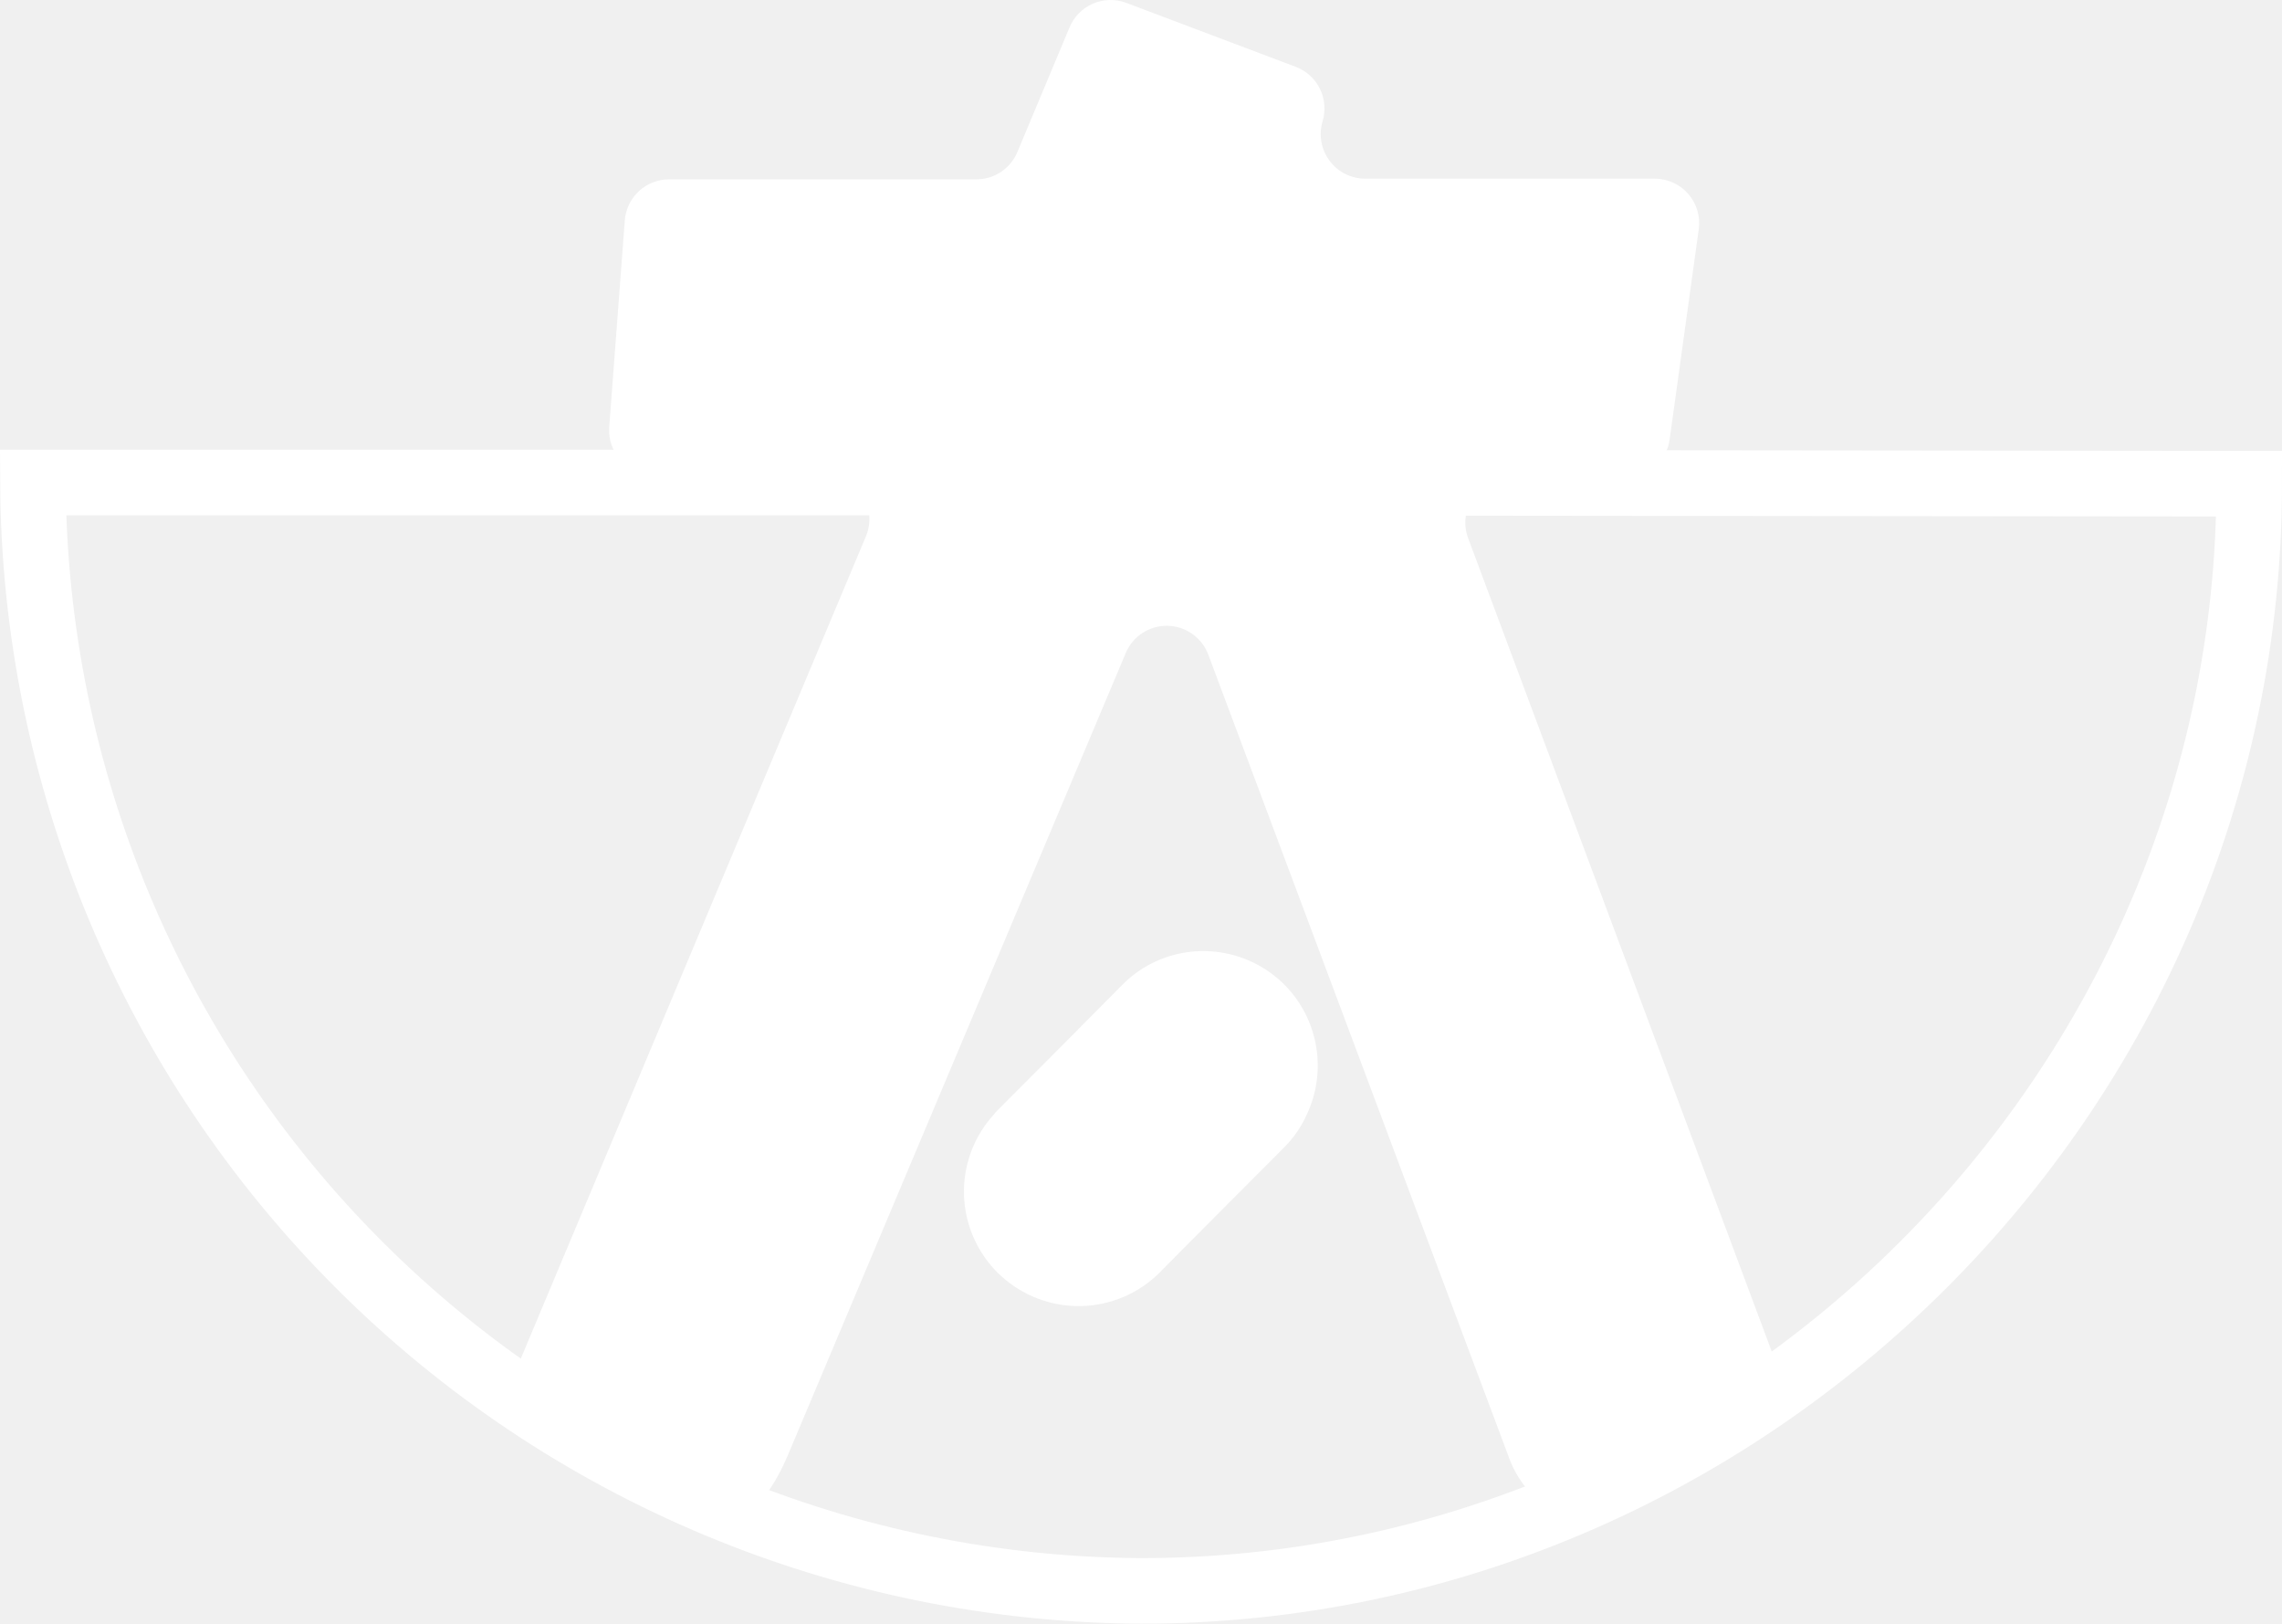
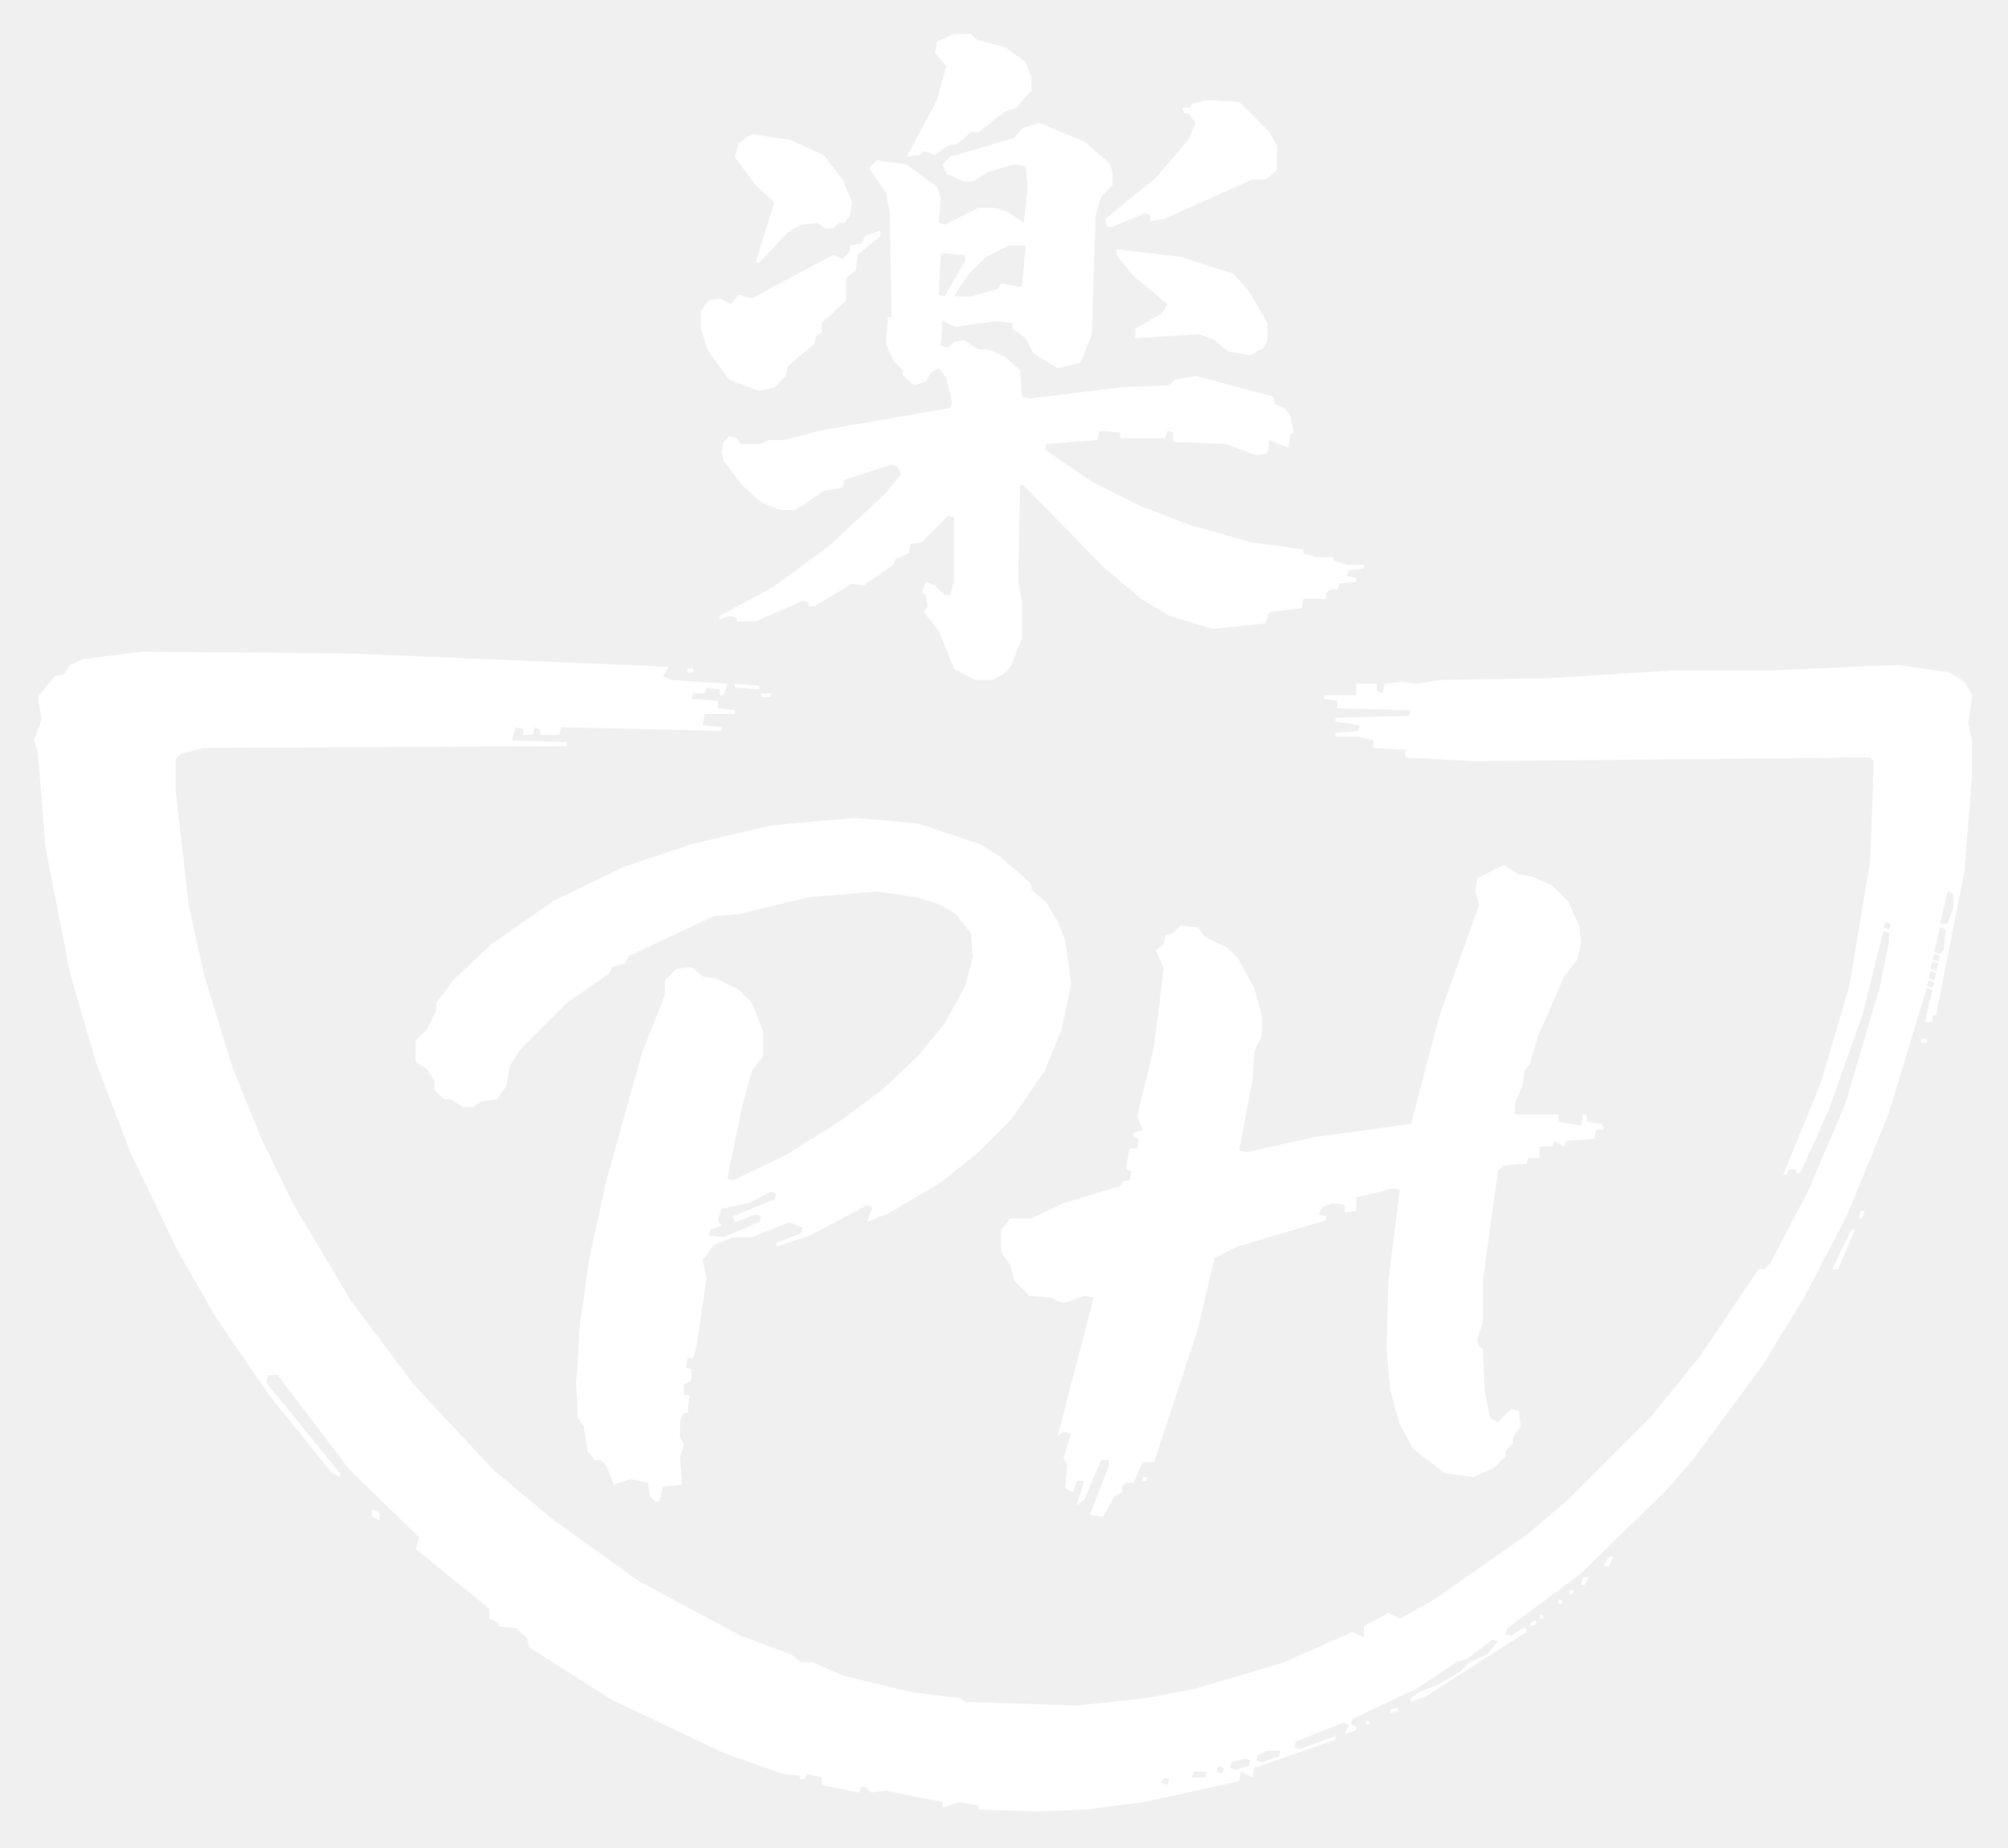
- <svg xmlns="http://www.w3.org/2000/svg" preserveAspectRatio="none" overflow="visible" style="display: block;" width="83.26" height="59.236" viewBox="0 0 83.26 59.236" fill="none">
-   <g id="Group 42">
-     <path id="Vector" d="M41.636 17.606L82.064 17.647C82.064 39.811 63.8 58.04 41.636 58.04C30.928 57.989 20.672 53.713 13.1 46.141C5.528 38.569 1.252 28.314 1.202 17.606H41.636Z" stroke="white" stroke-width="2.392" stroke-miterlimit="10" />
-     <path id="Vector_2" d="M42.556 46.175L42.311 46.426C41.548 47.188 40.522 47.625 39.445 47.649C38.367 47.672 37.323 47.279 36.528 46.552C36.444 46.479 36.364 46.401 36.289 46.319C35.552 45.525 35.151 44.477 35.17 43.394C35.191 42.382 35.577 41.411 36.259 40.661C36.297 40.611 36.339 40.563 36.384 40.518L38.693 38.203L40.947 35.931C41.397 35.473 41.948 35.127 42.556 34.92C43.327 34.658 44.157 34.627 44.945 34.83C45.733 35.033 46.445 35.461 46.994 36.062C47.549 36.675 47.91 37.437 48.033 38.255C48.155 39.072 48.033 39.907 47.681 40.655C47.484 41.101 47.206 41.507 46.862 41.851L44.59 44.13L42.556 46.175Z" fill="white" />
-     <path id="Vector_3" d="M41.085 0.102L47.28 2.44C47.664 2.586 47.978 2.872 48.159 3.241C48.34 3.609 48.374 4.033 48.255 4.426V4.426C48.182 4.668 48.168 4.924 48.211 5.174C48.255 5.423 48.357 5.659 48.508 5.862C48.659 6.065 48.855 6.231 49.081 6.345C49.307 6.459 49.557 6.518 49.81 6.519H60.372C60.603 6.518 60.833 6.568 61.044 6.663C61.255 6.759 61.443 6.899 61.596 7.073C61.748 7.248 61.861 7.453 61.928 7.675C61.994 7.897 62.012 8.131 61.98 8.361L60.916 16.046C60.861 16.433 60.669 16.787 60.375 17.044C60.081 17.301 59.704 17.443 59.313 17.445H55.079C54.818 17.446 54.56 17.51 54.329 17.632C54.098 17.753 53.899 17.929 53.751 18.144C53.602 18.359 53.508 18.607 53.475 18.866C53.443 19.126 53.474 19.389 53.566 19.634L64.827 49.8C64.902 50.003 64.936 50.219 64.926 50.435C64.917 50.652 64.864 50.864 64.772 51.06C64.679 51.256 64.549 51.432 64.388 51.577C64.227 51.722 64.039 51.833 63.834 51.905L57.064 54.925C56.233 55.206 55.384 54.064 55.079 53.238L44.075 23.856C43.958 23.559 43.755 23.303 43.492 23.12C43.23 22.938 42.919 22.837 42.6 22.831C42.28 22.824 41.966 22.913 41.696 23.084C41.426 23.256 41.214 23.504 41.085 23.797L28.741 53.101C28.418 53.866 27.599 55.427 26.803 55.188L19.944 51.941C19.726 51.875 19.525 51.764 19.353 51.615C19.181 51.466 19.042 51.283 18.946 51.077C18.849 50.871 18.797 50.647 18.793 50.42C18.789 50.193 18.832 49.967 18.921 49.758L31.593 19.568C31.697 19.322 31.738 19.055 31.713 18.789C31.688 18.523 31.598 18.268 31.451 18.046C31.303 17.823 31.103 17.64 30.869 17.514C30.634 17.387 30.371 17.32 30.104 17.32H23.837C23.614 17.32 23.394 17.273 23.19 17.184C22.986 17.095 22.803 16.964 22.652 16.801C22.501 16.637 22.386 16.445 22.312 16.234C22.239 16.024 22.211 15.801 22.228 15.579L22.796 8.044C22.826 7.636 23.01 7.255 23.309 6.976C23.608 6.698 24.002 6.543 24.411 6.543H35.624C35.944 6.543 36.258 6.449 36.524 6.271C36.79 6.093 36.997 5.84 37.12 5.544L39.015 1.017C39.173 0.625 39.477 0.309 39.864 0.138C40.25 -0.032 40.688 -0.046 41.085 0.102V0.102Z" fill="white" />
+ <svg xmlns="http://www.w3.org/2000/svg" viewBox="0 0 1063 978">
+   <g fill="white" fill-rule="evenodd">
+     <path d="M 723 911 L 723 913 L 725 913 L 725 911 Z M 740 904 L 736 905 L 736 907 L 740 906 Z M 810 859 L 810 861 L 813 860 L 813 858 Z M 815 855 L 815 857 L 817 857 L 817 855 Z M 825 847 L 825 849 L 827 849 L 827 847 Z M 831 842 L 831 844 L 833 844 L 833 842 Z M 841 835 L 838 835 L 837 839 L 839 839 Z M 854 824 L 852 824 L 849 829 L 852 829 Z M 197 799 L 197 803 L 201 805 L 201 801 Z M 605 782 L 605 784 L 607 784 L 607 782 Z M 982 651 L 980 651 L 970 672 L 973 672 Z M 987 641 L 985 641 L 984 645 L 986 645 Z M 1017 550 L 1017 552 L 1020 552 L 1020 550 Z M 822 469 L 811 464 L 804 463 L 796 458 L 782 465 L 781 472 L 783 479 L 762 538 L 747 595 L 696 602 L 660 610 L 656 609 L 663 572 L 664 557 L 668 548 L 668 538 L 664 523 L 655 507 L 650 502 L 638 496 L 634 491 L 625 490 L 621 494 L 617 495 L 616 500 L 612 503 L 616 513 L 611 554 L 602 591 L 605 598 L 600 600 L 600 602 L 603 603 L 602 608 L 598 608 L 596 619 L 599 620 L 598 625 L 595 625 L 593 628 L 563 637 L 546 645 L 535 645 L 530 651 L 530 663 L 535 670 L 537 678 L 545 686 L 556 687 L 563 690 L 574 686 L 579 687 L 560 760 L 563 758 L 567 759 L 563 772 L 565 775 L 564 788 L 568 790 L 570 784 L 574 784 L 570 797 L 574 794 L 583 773 L 587 773 L 587 776 L 577 802 L 584 803 L 590 792 L 594 790 L 594 787 L 596 785 L 600 785 L 605 774 L 611 774 L 634 704 L 643 666 L 655 660 L 702 646 L 702 644 L 698 643 L 700 639 L 706 637 L 712 638 L 712 642 L 718 641 L 718 634 L 738 629 L 741 630 L 735 678 L 734 714 L 736 736 L 741 754 L 748 767 L 765 780 L 780 782 L 791 777 L 797 771 L 797 768 L 801 764 L 801 761 L 805 755 L 804 747 L 800 746 L 793 753 L 789 751 L 786 737 L 785 714 L 783 713 L 782 709 L 785 700 L 785 678 L 793 620 L 796 617 L 808 616 L 809 613 L 815 613 L 815 607 L 822 607 L 823 604 L 828 607 L 829 604 L 844 603 L 845 598 L 849 598 L 848 595 L 840 594 L 840 590 L 838 590 L 837 596 L 825 594 L 825 590 L 802 590 L 802 584 L 806 575 L 807 567 L 810 563 L 814 549 L 828 517 L 835 508 L 837 499 L 836 490 L 830 477 Z M 519 447 L 486 436 L 453 433 L 408 437 L 366 447 L 330 459 L 293 477 L 260 500 L 240 519 L 231 531 L 231 535 L 226 545 L 220 551 L 220 562 L 226 566 L 230 572 L 230 577 L 235 582 L 239 582 L 245 586 L 250 586 L 255 583 L 263 582 L 268 575 L 270 564 L 276 555 L 300 531 L 323 515 L 324 512 L 331 510 L 333 506 L 378 485 L 391 484 L 428 475 L 464 472 L 485 475 L 498 479 L 506 484 L 514 494 L 515 507 L 511 522 L 500 542 L 486 559 L 467 577 L 444 594 L 417 611 L 388 625 L 385 624 L 393 585 L 398 567 L 404 559 L 404 546 L 398 531 L 391 524 L 379 518 L 372 517 L 366 512 L 358 513 L 352 519 L 352 527 L 340 557 L 321 625 L 312 666 L 307 701 L 305 733 L 306 751 L 309 755 L 311 768 L 315 773 L 318 773 L 321 776 L 325 786 L 334 783 L 343 785 L 344 792 L 347 795 L 349 795 L 351 787 L 361 786 L 360 771 L 362 765 L 360 761 L 360 752 L 362 748 L 364 748 L 365 739 L 362 738 L 362 733 L 366 731 L 366 725 L 363 724 L 364 719 L 367 719 L 369 711 L 374 677 L 372 667 L 378 659 L 388 655 L 398 655 L 418 647 L 425 650 L 424 653 L 411 658 L 411 660 L 429 654 L 459 638 L 462 639 L 459 647 L 471 642 L 498 626 L 518 610 L 535 593 L 553 567 L 562 545 L 567 521 L 564 498 L 560 488 L 554 478 L 546 471 L 546 468 L 530 454 Z M 411 632 L 410 635 L 388 644 L 389 647 L 400 643 L 403 644 L 402 647 L 383 655 L 375 654 L 376 651 L 382 649 L 380 646 L 382 640 L 396 637 L 408 631 Z M 403 367 L 403 369 L 408 369 L 408 367 Z M 389 362 L 389 364 L 402 365 L 402 363 Z M 364 354 L 364 356 L 367 356 L 367 354 Z M 18 392 L 20 398 L 24 448 L 37 515 L 51 563 L 69 610 L 94 662 L 114 697 L 142 738 L 175 779 L 180 782 L 180 780 L 141 732 L 142 728 L 147 728 L 185 778 L 222 814 L 220 820 L 257 850 L 259 852 L 259 857 L 264 859 L 264 861 L 273 862 L 279 867 L 280 872 L 324 900 L 383 928 L 414 939 L 423 940 L 424 942 L 426 942 L 427 939 L 435 941 L 435 945 L 455 949 L 456 946 L 458 946 L 461 949 L 469 948 L 499 954 L 499 957 L 508 954 L 518 956 L 518 958 L 549 959 L 575 958 L 606 954 L 656 943 L 657 938 L 663 941 L 664 936 L 707 921 L 707 919 L 688 926 L 685 925 L 686 922 L 711 912 L 714 913 L 712 918 L 718 916 L 718 914 L 715 913 L 716 910 L 750 894 L 771 880 L 777 878 L 790 868 L 793 869 L 787 876 L 778 880 L 773 885 L 761 892 L 751 896 L 747 899 L 747 901 L 755 898 L 808 864 L 808 862 L 806 862 L 800 866 L 797 865 L 798 862 L 837 833 L 883 788 L 896 773 L 933 723 L 955 687 L 978 643 L 1000 589 L 1020 523 L 1023 524 L 1019 541 L 1023 541 L 1023 538 L 1025 537 L 1040 461 L 1044 410 L 1044 392 L 1042 383 L 1044 368 L 1040 361 L 1032 356 L 1005 352 L 936 355 L 885 355 L 821 359 L 762 360 L 750 362 L 742 361 L 733 362 L 732 367 L 729 366 L 729 362 L 718 362 L 718 368 L 701 368 L 701 370 L 708 371 L 708 375 L 747 376 L 746 379 L 707 380 L 707 382 L 720 384 L 719 387 L 707 388 L 707 390 L 719 390 L 727 392 L 727 396 L 744 397 L 744 401 L 781 403 L 990 401 L 992 403 L 990 456 L 979 522 L 964 573 L 944 622 L 946 622 L 947 619 L 951 619 L 951 621 L 953 621 L 968 588 L 986 537 L 997 493 L 1000 494 L 1000 499 L 995 523 L 977 584 L 957 631 L 937 669 L 934 672 L 931 672 L 900 718 L 874 750 L 829 795 L 809 812 L 759 847 L 741 857 L 735 854 L 722 861 L 722 867 L 716 864 L 680 880 L 633 894 L 607 899 L 570 903 L 511 901 L 508 899 L 483 896 L 446 887 L 430 880 L 424 880 L 419 876 L 392 866 L 338 837 L 292 804 L 261 778 L 219 733 L 186 689 L 155 637 L 138 602 L 123 565 L 108 516 L 100 480 L 93 419 L 93 402 L 96 399 L 108 396 L 300 395 L 300 393 L 271 392 L 273 385 L 277 386 L 277 389 L 282 389 L 283 385 L 286 386 L 286 389 L 296 389 L 297 385 L 382 387 L 382 385 L 372 384 L 373 378 L 389 378 L 389 376 L 380 375 L 380 371 L 366 370 L 367 367 L 373 367 L 374 364 L 381 365 L 381 368 L 383 368 L 385 362 L 355 360 L 351 358 L 354 353 L 186 346 L 75 345 L 44 349 L 37 352 L 34 357 L 29 358 L 20 369 L 22 381 Z M 616 941 L 619 942 L 618 945 L 615 944 Z M 639 938 L 638 941 L 631 941 L 632 938 Z M 645 935 L 648 936 L 647 939 L 644 938 Z M 662 932 L 661 935 L 654 937 L 651 936 L 652 933 L 659 931 Z M 678 927 L 677 930 L 668 933 L 665 932 L 666 929 L 671 927 Z M 1021 519 L 1024 520 L 1023 523 L 1020 522 Z M 1022 514 L 1025 515 L 1024 519 L 1021 518 Z M 1023 509 L 1026 510 L 1025 514 L 1022 513 Z M 1024 505 L 1027 506 L 1026 509 L 1023 508 Z M 1027 491 L 1030 492 L 1029 503 L 1027 505 L 1024 504 Z M 998 488 L 1001 489 L 1000 492 L 997 491 Z M 1031 472 L 1034 473 L 1034 481 L 1031 489 L 1027 489 Z M 591 132 L 591 135 L 600 146 L 618 161 L 615 166 L 601 174 L 601 179 L 635 177 L 643 180 L 650 186 L 662 188 L 669 184 L 671 180 L 671 171 L 661 154 L 653 145 L 625 136 Z M 466 122 L 458 125 L 456 129 L 450 130 L 450 133 L 446 137 L 441 135 L 398 158 L 391 156 L 387 161 L 381 158 L 375 159 L 371 165 L 371 174 L 375 186 L 386 201 L 402 207 L 410 205 L 416 199 L 417 194 L 431 182 L 432 178 L 435 176 L 435 171 L 448 159 L 448 147 L 453 143 L 454 135 L 466 125 Z M 398 71 L 391 76 L 389 83 L 400 98 L 410 107 L 400 139 L 402 139 L 417 123 L 424 119 L 433 118 L 437 121 L 441 121 L 444 118 L 447 118 L 450 114 L 451 107 L 446 95 L 436 82 L 418 74 Z M 722 299 L 713 299 L 706 297 L 706 295 L 697 295 L 690 293 L 690 291 L 662 287 L 630 278 L 604 268 L 578 255 L 553 238 L 554 235 L 581 233 L 582 228 L 593 229 L 593 232 L 617 232 L 618 228 L 621 229 L 621 234 L 649 235 L 665 241 L 671 240 L 672 233 L 682 237 L 683 230 L 685 229 L 683 220 L 680 216 L 675 214 L 674 210 L 633 199 L 622 201 L 619 204 L 594 205 L 545 211 L 541 210 L 540 196 L 532 189 L 523 185 L 518 185 L 510 180 L 505 181 L 502 184 L 498 183 L 499 170 L 506 173 L 527 170 L 536 171 L 536 174 L 543 179 L 547 187 L 560 195 L 572 192 L 578 177 L 580 114 L 583 104 L 589 98 L 589 91 L 587 86 L 574 75 L 550 65 L 541 68 L 537 73 L 503 83 L 499 87 L 501 92 L 510 96 L 515 96 L 523 91 L 537 87 L 543 88 L 544 99 L 542 118 L 533 112 L 526 110 L 518 110 L 500 119 L 497 118 L 498 105 L 496 99 L 480 87 L 464 85 L 460 89 L 469 102 L 471 112 L 472 168 L 470 168 L 469 182 L 473 191 L 478 196 L 478 199 L 484 204 L 490 202 L 493 197 L 497 195 L 501 200 L 504 213 L 503 216 L 434 228 L 415 233 L 407 233 L 403 235 L 392 235 L 390 232 L 386 231 L 383 234 L 382 239 L 383 244 L 393 257 L 403 266 L 413 270 L 421 270 L 436 260 L 446 258 L 447 254 L 472 246 L 475 247 L 477 251 L 469 261 L 439 289 L 409 311 L 381 326 L 381 328 L 386 326 L 390 327 L 390 329 L 400 329 L 425 318 L 428 319 L 428 321 L 431 321 L 451 309 L 457 310 L 473 299 L 474 296 L 481 293 L 482 288 L 488 287 L 502 273 L 505 274 L 505 308 L 503 315 L 500 315 L 495 310 L 490 308 L 488 314 L 490 315 L 491 321 L 489 324 L 497 334 L 505 354 L 516 360 L 525 360 L 531 357 L 535 353 L 541 338 L 541 318 L 539 308 L 540 257 L 542 257 L 584 300 L 604 317 L 619 326 L 642 333 L 670 330 L 672 324 L 689 322 L 690 317 L 702 317 L 702 314 L 704 312 L 708 312 L 709 309 L 718 308 L 718 306 L 713 305 L 714 302 L 722 301 Z M 511 135 L 511 138 L 500 157 L 497 156 L 498 134 Z M 543 130 L 541 152 L 530 150 L 528 153 L 514 157 L 505 157 L 512 146 L 522 136 L 534 130 Z M 676 77 L 672 70 L 656 54 L 638 53 L 631 55 L 630 57 L 626 57 L 627 60 L 629 60 L 633 65 L 629 74 L 612 94 L 585 116 L 586 120 L 589 120 L 606 113 L 609 114 L 609 117 L 616 116 L 663 95 L 670 95 L 676 90 Z M 543 33 L 532 25 L 517 21 L 514 18 L 505 18 L 496 22 L 495 28 L 501 35 L 496 53 L 480 83 L 487 82 L 489 80 L 495 82 L 502 77 L 507 76 L 514 70 L 518 70 L 532 59 L 538 57 L 546 48 L 546 41 Z" />
  </g>
</svg>
